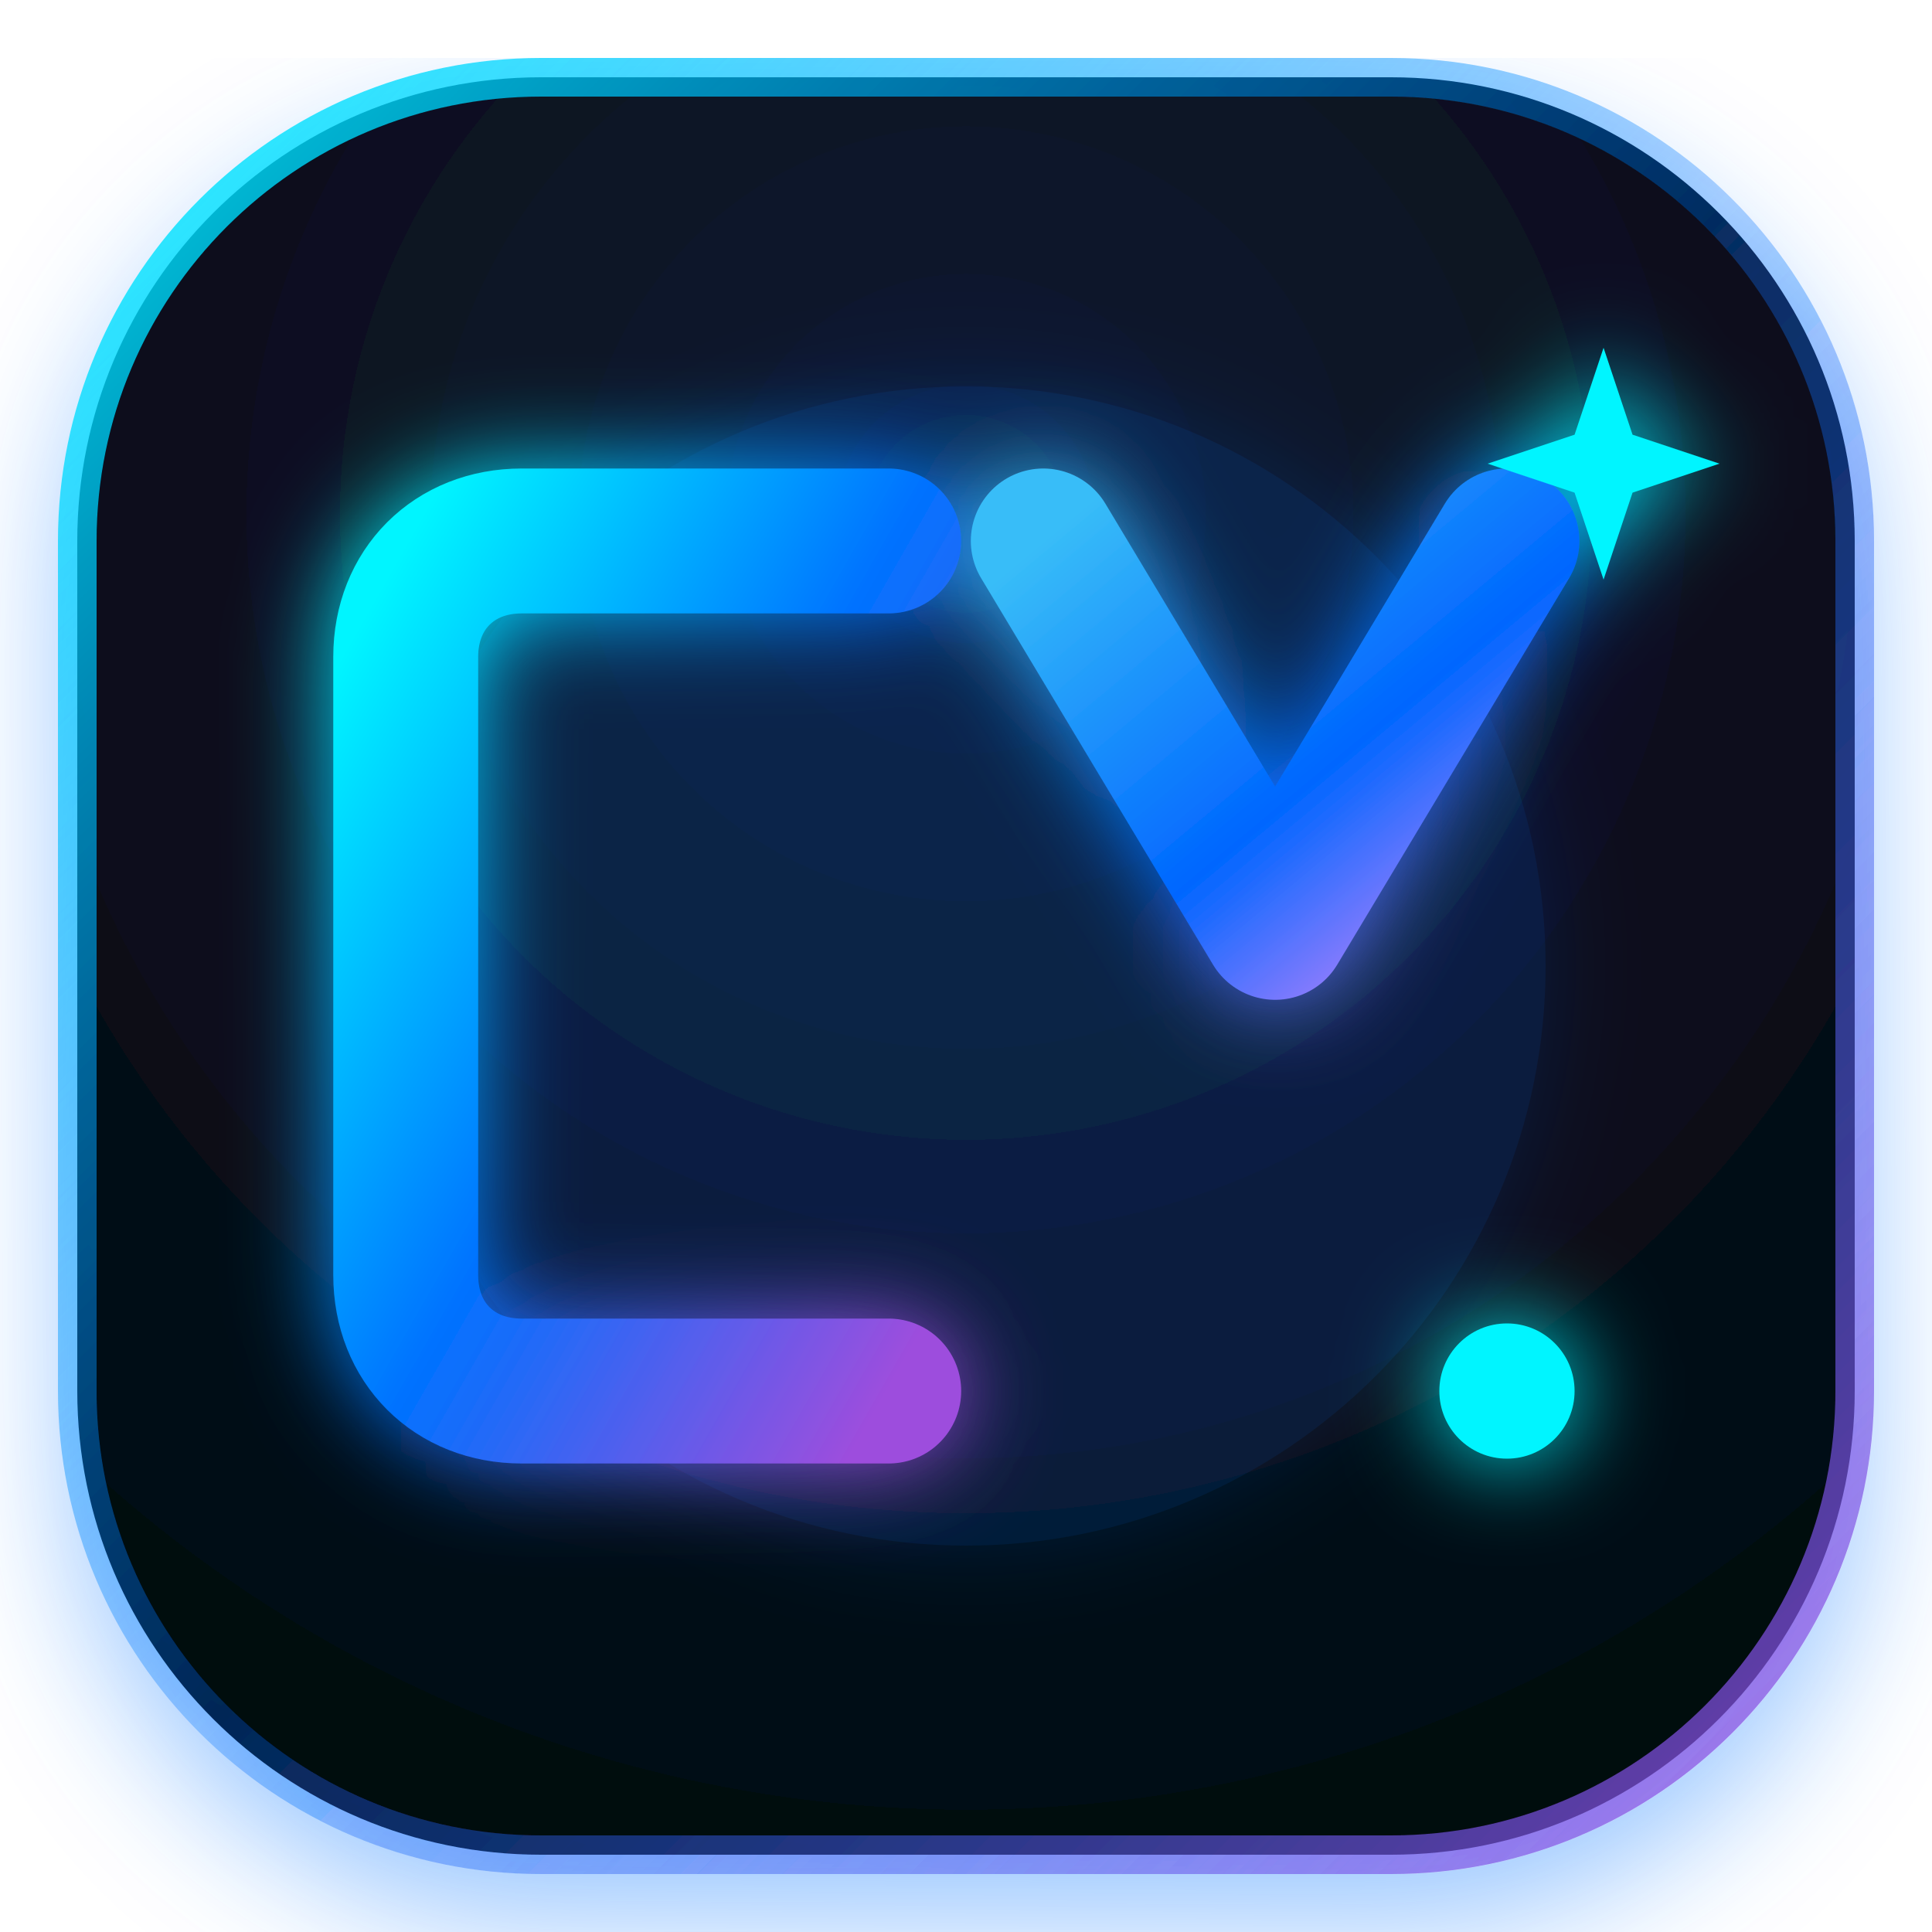
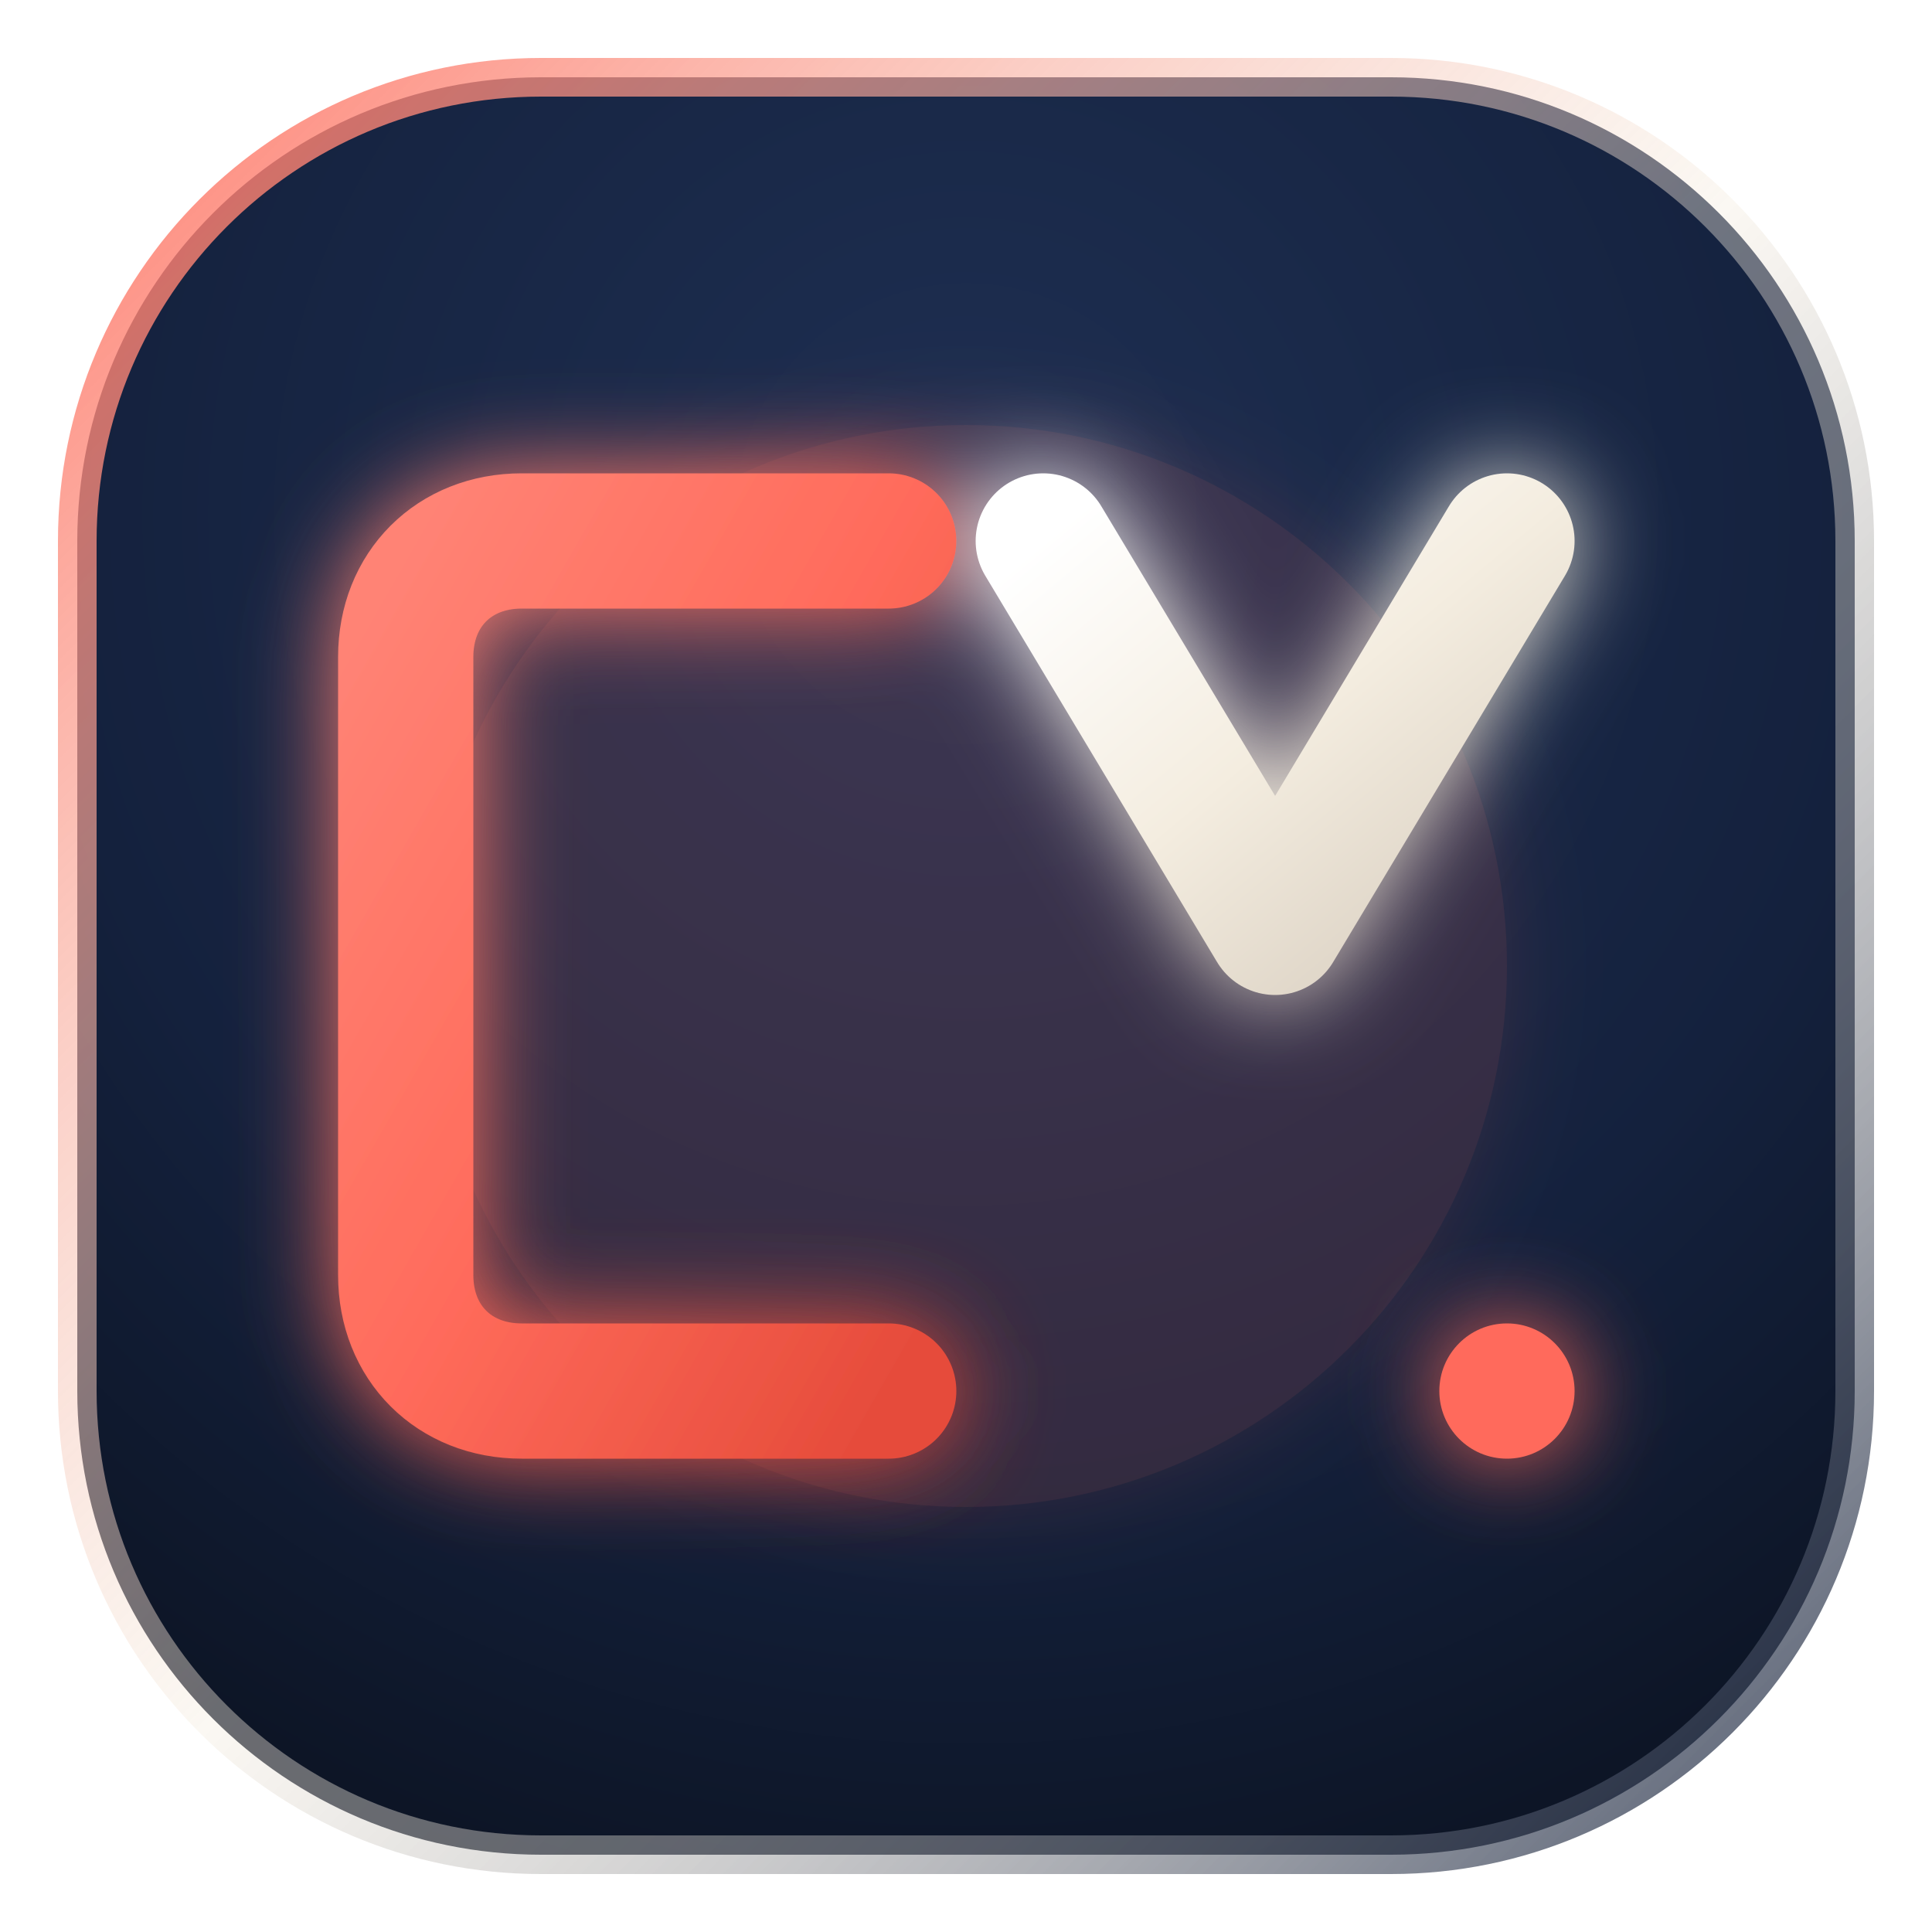
<svg xmlns="http://www.w3.org/2000/svg" viewBox="0 0 100 100" width="100%" height="100%">
  <defs>
    <radialGradient id="fav-bg" cx="50%" cy="25%" r="85%">
-       <stop offset="0%" stop-color="#0d1b33" />
-       <stop offset="60%" stop-color="#070d1a" />
-       <stop offset="100%" stop-color="#03060c" />
+       <stop offset="0%" stop-color="#1E2F52" />
+       <stop offset="60%" stop-color="#14213D" />
+       <stop offset="100%" stop-color="#0B1220" />
    </radialGradient>
    <linearGradient id="fav-primary" x1="0%" y1="0%" x2="100%" y2="100%">
-       <stop offset="0%" stop-color="#00F5FF" />
-       <stop offset="50%" stop-color="#0072FF" />
-       <stop offset="100%" stop-color="#9d4edd" />
+       <stop offset="0%" stop-color="#FF8375" />
+       <stop offset="50%" stop-color="#FF6B5B" />
+       <stop offset="100%" stop-color="#E64C3B" />
    </linearGradient>
    <linearGradient id="fav-secondary" x1="0%" y1="0%" x2="100%" y2="100%">
-       <stop offset="0%" stop-color="#38bdf8" />
-       <stop offset="60%" stop-color="#0066ff" />
-       <stop offset="100%" stop-color="#c084fc" />
+       <stop offset="0%" stop-color="#FFFFFF" />
+       <stop offset="50%" stop-color="#F4EDE0" />
+       <stop offset="100%" stop-color="#D9CFC1" />
    </linearGradient>
    <linearGradient id="fav-border" x1="0%" y1="0%" x2="100%" y2="100%">
-       <stop offset="0%" stop-color="#00F5FF" stop-opacity="0.9" />
-       <stop offset="50%" stop-color="#0072FF" stop-opacity="0.3" />
-       <stop offset="100%" stop-color="#9d4edd" stop-opacity="0.8" />
+       <stop offset="0%" stop-color="#FF6B5B" stop-opacity="0.9" />
+       <stop offset="50%" stop-color="#F4EDE0" stop-opacity="0.4" />
+       <stop offset="100%" stop-color="#14213D" stop-opacity="0.8" />
    </linearGradient>
    <filter id="fav-glow" x="-20%" y="-20%" width="140%" height="140%">
      <feGaussianBlur stdDeviation="2.5" result="blur" />
      <feMerge>
        <feMergeNode in="blur" />
        <feMergeNode in="SourceGraphic" />
      </feMerge>
    </filter>
-     <filter id="fav-shadow" x="-20%" y="-20%" width="140%" height="140%">
-       <feDropShadow dx="0" dy="3" stdDeviation="3.5" flood-color="#0072FF" flood-opacity="0.4" />
-     </filter>
  </defs>
-   <rect x="4" y="4" width="92" height="92" rx="24" fill="url(#fav-bg)" stroke="url(#fav-border)" stroke-width="2" filter="url(#fav-shadow)" />
-   <circle cx="50" cy="50" r="30" fill="#0072FF" opacity="0.15" filter="url(#fav-glow)" />
+   <rect x="4" y="4" width="92" height="92" rx="24" fill="url(#fav-bg)" stroke="url(#fav-border)" stroke-width="2" />
+   <circle cx="50" cy="50" r="28" fill="#FF6B5B" opacity="0.14" filter="url(#fav-glow)" />
  <g filter="url(#fav-glow)">
-     <path d="M 46 28 H 27 C 23.5 28 21 30.5 21 34 V 66 C 21 69.5 23.5 72 27 72 H 46" stroke="url(#fav-primary)" stroke-width="7.5" stroke-linecap="round" stroke-linejoin="round" fill="none" />
-     <path d="M 23 50 H 41" stroke="url(#fav-primary)" stroke-width="7.5" stroke-linecap="round" fill="none" />
-     <path d="M 54 28 L 66 48 L 78 28" stroke="url(#fav-secondary)" stroke-width="7.5" stroke-linecap="round" stroke-linejoin="round" fill="none" />
-     <path d="M 66 48 V 72" stroke="url(#fav-secondary)" stroke-width="7.5" stroke-linecap="round" fill="none" />
-     <circle cx="78" cy="72" r="3.5" fill="#00F5FF" />
-     <path d="M 83 18 L 84.5 22.5 L 89 24 L 84.5 25.5 L 83 30 L 81.5 25.5 L 77 24 L 81.5 22.5 Z" fill="#00F5FF" />
+     <path d="M 46 28 H 27 C 23.5 28 21 30.5 21 34 V 66 C 21 69.5 23.5 72 27 72 H 46" stroke="url(#fav-primary)" stroke-width="7" stroke-linecap="round" stroke-linejoin="round" fill="none" />
+     <path d="M 23 50 H 41" stroke="url(#fav-primary)" stroke-width="7" stroke-linecap="round" fill="none" />
+     <path d="M 54 28 L 66 48 L 78 28" stroke="url(#fav-secondary)" stroke-width="7" stroke-linecap="round" stroke-linejoin="round" fill="none" />
+     <path d="M 66 48 V 72" stroke="url(#fav-secondary)" stroke-width="7" stroke-linecap="round" fill="none" />
+     <circle cx="78" cy="72" r="3.5" fill="#FF6B5B" />
  </g>
</svg>
